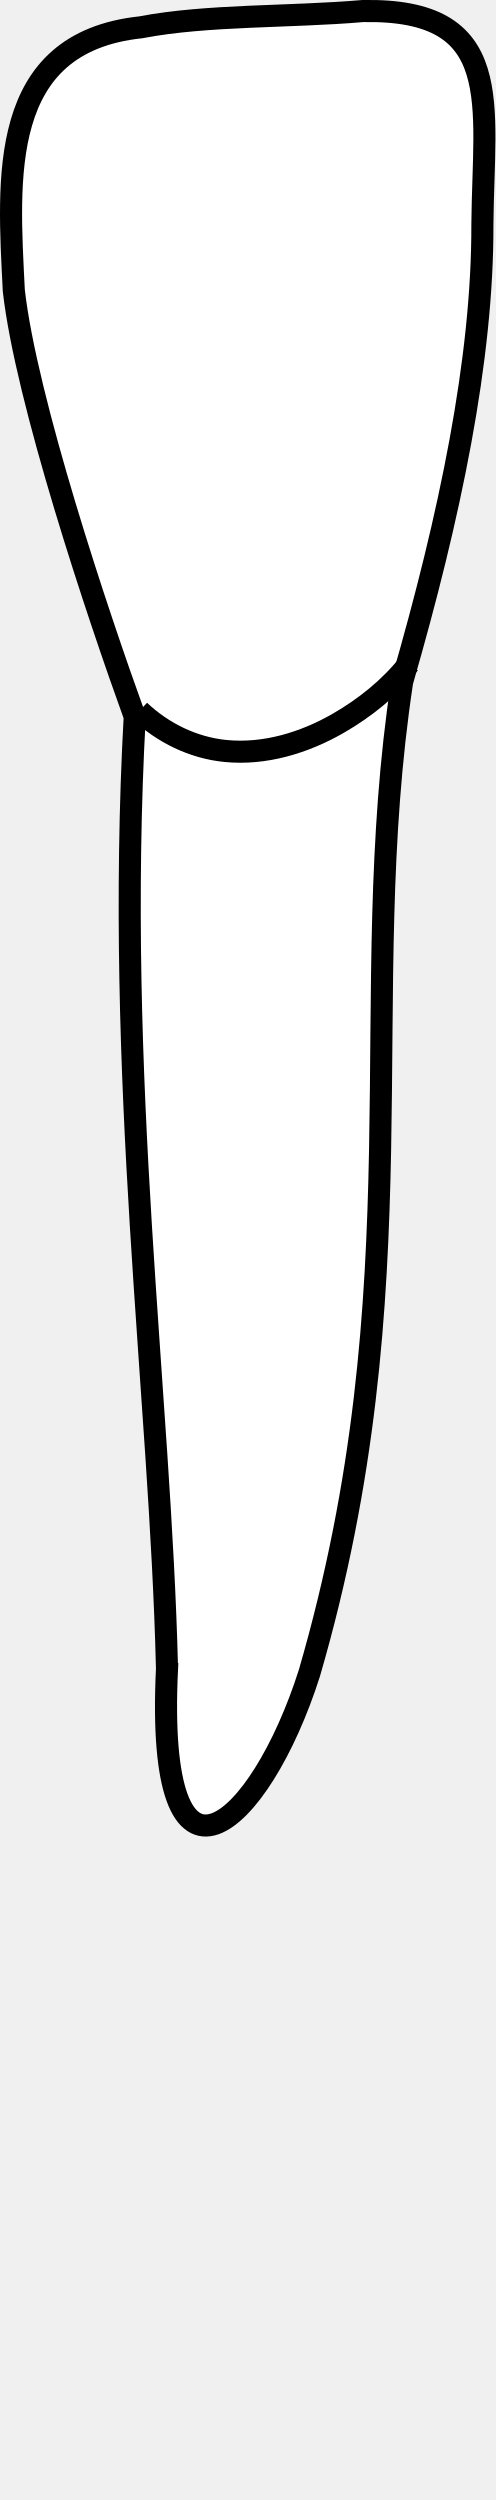
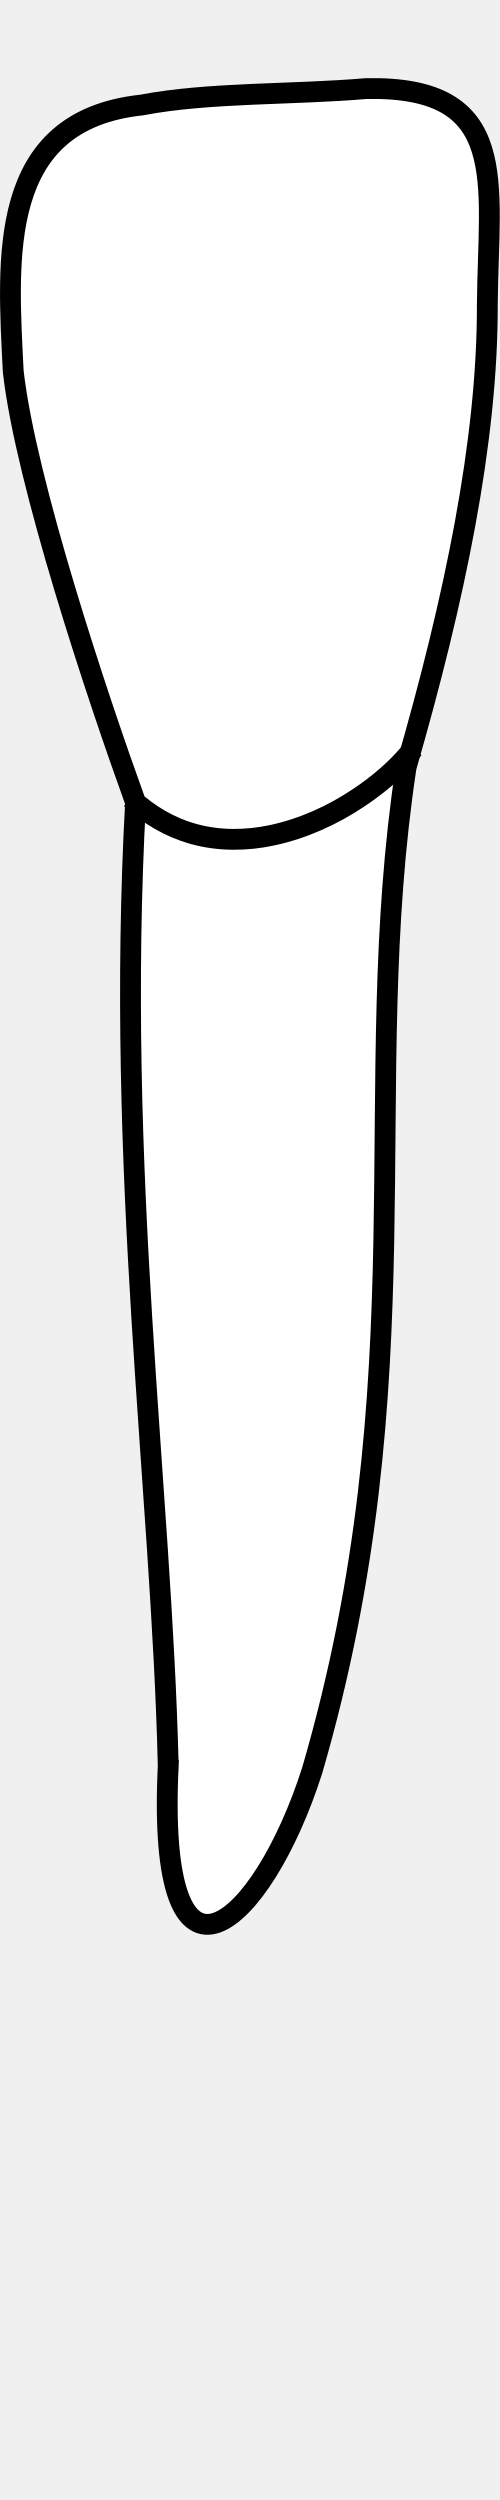
- <svg xmlns="http://www.w3.org/2000/svg" width="5.948" height="30" viewBox="0 0 5.948 30" version="1.1" id="svg8">
+ <svg xmlns="http://www.w3.org/2000/svg" width="24" height="120" viewBox="0 0 24 120" version="1.1" id="svg8">
  <defs id="defs2">
    </defs>
  <g style="display:inline" id="layer4" transform="translate(-94.07314,-211.0272)">
-     <g id="g1614" style="fill:#ffffff" transform="translate(-5.503135,50.27086)">
-       <path id="path1603" style="fill:#ffffff;stroke:#000000;stroke-width:0.265px;stroke-linecap:butt;stroke-linejoin:miter;stroke-opacity:1" d="m 101.581,180.767 c -0.151,3.045 1.114,1.934 1.708,0.066 1.354,-4.656 0.537,-8.107 1.113,-11.896 0.575,-1.99 0.968,-3.871 0.963,-5.489 0.012,-1.451 0.295,-2.592 -1.436,-2.559 -0.866,0.075 -1.873,0.043 -2.663,0.195 -1.722,0.184 -1.591,1.813 -1.524,3.159 0.148,1.311 1.001,3.868 1.451,5.112 -0.239,4.358 0.307,8.137 0.387,11.411 z" />
-       <path style="fill:#ffffff;stroke:#000000;stroke-width:0.265px;stroke-linecap:butt;stroke-linejoin:miter;stroke-opacity:1" d="m 101.25,169.286 c 0.28,0.265 0.645,0.444 1.031,0.482 0.472,0.047 0.946,-0.098 1.352,-0.331 0.323,-0.186 0.621,-0.425 0.853,-0.718" id="path1608" />
+     <g id="g1614" style="fill:#ffffff;stroke-width:0.247;stroke-dasharray:none" transform="matrix(4.047033,0,0,4.047033,-308.951,-435.8444)">
+       <path id="path1603" style="fill:#ffffff;stroke:#000000;stroke-width:0.247;stroke-linecap:butt;stroke-linejoin:miter;stroke-dasharray:none;stroke-opacity:1" d="m 101.581,180.767 c -0.151,3.045 1.114,1.934 1.708,0.066 1.354,-4.656 0.537,-8.107 1.113,-11.896 0.575,-1.99 0.968,-3.871 0.963,-5.489 0.012,-1.451 0.295,-2.592 -1.436,-2.559 -0.866,0.075 -1.873,0.043 -2.663,0.195 -1.722,0.184 -1.591,1.813 -1.524,3.159 0.148,1.311 1.001,3.868 1.451,5.112 -0.239,4.358 0.307,8.137 0.387,11.411 z" />
+       <path style="fill:#ffffff;stroke:#000000;stroke-width:0.247;stroke-linecap:butt;stroke-linejoin:miter;stroke-dasharray:none;stroke-opacity:1" d="m 101.14,169.308 c 0.208,0.195 0.46,0.343 0.734,0.42 0.305,0.086 0.631,0.083 0.939,0.017 0.368,-0.079 0.716,-0.237 1.028,-0.446 0.223,-0.149 0.431,-0.323 0.604,-0.528 0.014,-0.017 0.028,-0.034 0.041,-0.051" id="path1608" />
    </g>
  </g>
</svg>
